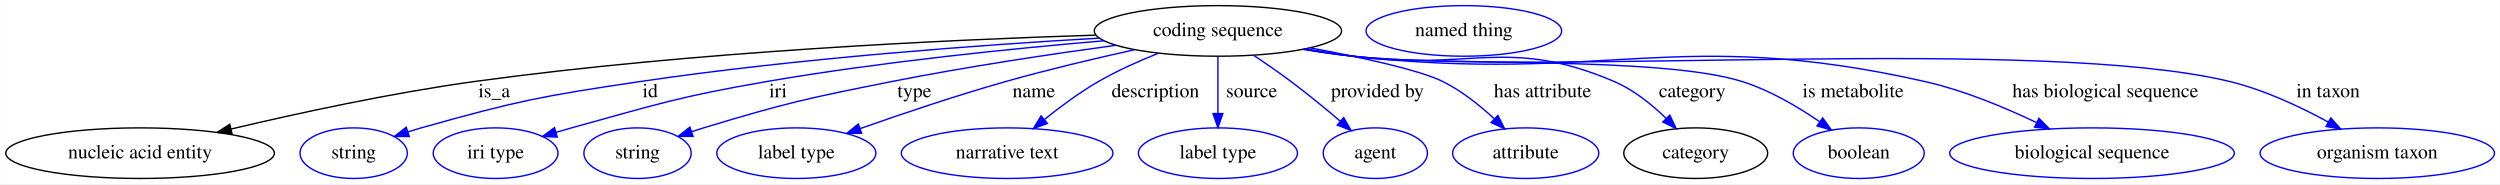
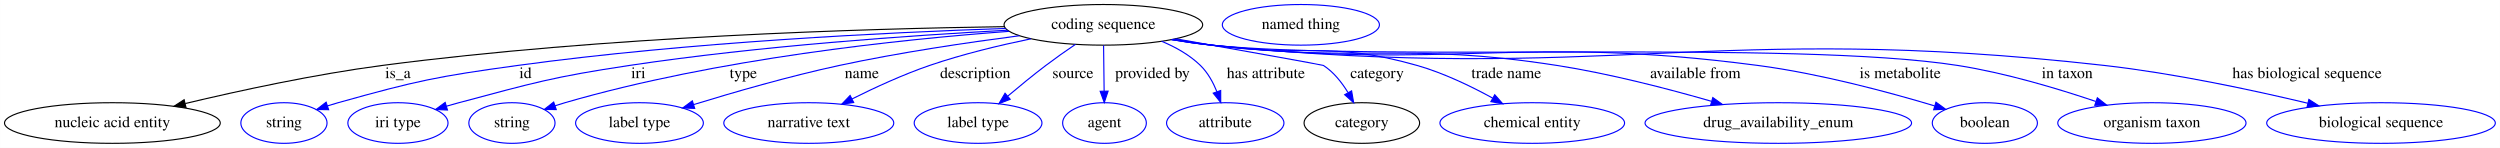
- <svg xmlns="http://www.w3.org/2000/svg" width="1779pt" height="131pt" viewBox="0.00 0.00 1778.73 131.00">
+ <svg xmlns="http://www.w3.org/2000/svg" width="2215pt" height="131pt" viewBox="0.00 0.00 2214.93 131.00">
  <g id="graph0" class="graph" transform="scale(1 1) rotate(0) translate(4 127)">
-     <polygon fill="white" stroke="transparent" points="-4,4 -4,-127 1774.73,-127 1774.73,4 -4,4" />
+     <polygon fill="white" stroke="transparent" points="-4,4 -4,-127 2210.93,-127 2210.93,4 -4,4" />
    <g id="node1" class="node">
-       <ellipse fill="none" stroke="black" cx="862.54" cy="-105" rx="87.99" ry="18" />
-       <text text-anchor="middle" x="862.54" y="-101.3" font-family="Times,serif" font-size="14.00">coding sequence</text>
+       <ellipse fill="none" stroke="black" cx="973.54" cy="-105" rx="87.99" ry="18" />
+       <text text-anchor="middle" x="973.54" y="-101.3" font-family="Times,serif" font-size="14.00">coding sequence</text>
    </g>
    <g id="node2" class="node">
      <ellipse fill="none" stroke="black" cx="95.54" cy="-18" rx="95.58" ry="18" />
      <text text-anchor="middle" x="95.54" y="-14.3" font-family="Times,serif" font-size="14.00">nucleic acid entity</text>
    </g>
    <g id="edge1" class="edge">
-       <path fill="none" stroke="black" d="M775.57,-102C670.43,-98.72 488.33,-90.27 333.54,-69 274.38,-60.87 207.94,-46.46 160.33,-35.19" />
-       <polygon fill="black" stroke="black" points="161,-31.76 150.46,-32.84 159.38,-38.56 161,-31.76" />
-       <text text-anchor="middle" x="347.54" y="-57.8" font-family="Times,serif" font-size="14.00">is_a</text>
+       <path fill="none" stroke="black" d="M886.08,-103.39C762.63,-101.59 530.49,-94.71 334.54,-69 274.9,-61.17 207.94,-46.66 160.1,-35.28" />
+       <polygon fill="black" stroke="black" points="160.74,-31.83 150.19,-32.9 159.1,-38.64 160.74,-31.83" />
+       <text text-anchor="middle" x="348.54" y="-57.8" font-family="Times,serif" font-size="14.00">is_a</text>
    </g>
    <g id="node3" class="node">
      <ellipse fill="none" stroke="blue" cx="247.54" cy="-18" rx="38.19" ry="18" />
      <text text-anchor="middle" x="247.54" y="-14.3" font-family="Times,serif" font-size="14.00">string</text>
    </g>
    <g id="edge2" class="edge">
-       <path fill="none" stroke="blue" d="M778.36,-99.88C695.04,-95.09 564,-85.62 451.54,-69 381.44,-58.64 363.76,-55.2 295.54,-36 292.44,-35.13 289.24,-34.15 286.04,-33.13" />
-       <polygon fill="blue" stroke="blue" points="287.13,-29.81 276.54,-29.96 284.91,-36.45 287.13,-29.81" />
-       <text text-anchor="middle" x="458.54" y="-57.8" font-family="Times,serif" font-size="14.00">id</text>
+       <path fill="none" stroke="blue" d="M886.85,-101.79C783.5,-98.32 605.75,-89.69 454.54,-69 383.04,-59.22 365.05,-55.43 295.54,-36 292.43,-35.13 289.24,-34.17 286.04,-33.15" />
+       <polygon fill="blue" stroke="blue" points="287.12,-29.82 276.53,-29.98 284.91,-36.46 287.12,-29.82" />
+       <text text-anchor="middle" x="461.54" y="-57.8" font-family="Times,serif" font-size="14.00">id</text>
    </g>
    <g id="node4" class="node">
      <ellipse fill="none" stroke="blue" cx="348.54" cy="-18" rx="44.39" ry="18" />
      <text text-anchor="middle" x="348.54" y="-14.3" font-family="Times,serif" font-size="14.00">iri type</text>
    </g>
    <g id="edge3" class="edge">
-       <path fill="none" stroke="blue" d="M781.68,-97.99C716.54,-92.47 622.75,-83.01 541.54,-69 478.97,-58.2 463.75,-52.88 402.54,-36 398.97,-35.01 395.27,-33.95 391.58,-32.85" />
-       <polygon fill="blue" stroke="blue" points="392.43,-29.45 381.84,-29.9 390.4,-36.15 392.43,-29.45" />
-       <text text-anchor="middle" x="549.54" y="-57.8" font-family="Times,serif" font-size="14.00">iri</text>
+       <path fill="none" stroke="blue" d="M888.69,-100.22C803.59,-95.66 668.95,-86.34 553.54,-69 485.61,-58.79 468.93,-53.67 402.54,-36 398.96,-35.05 395.26,-34.01 391.56,-32.92" />
+       <polygon fill="blue" stroke="blue" points="392.4,-29.52 381.82,-29.99 390.39,-36.23 392.4,-29.52" />
+       <text text-anchor="middle" x="561.54" y="-57.8" font-family="Times,serif" font-size="14.00">iri</text>
    </g>
    <g id="node5" class="node">
      <ellipse fill="none" stroke="blue" cx="449.54" cy="-18" rx="38.19" ry="18" />
      <text text-anchor="middle" x="449.54" y="-14.3" font-family="Times,serif" font-size="14.00">string</text>
    </g>
    <g id="edge4" class="edge">
-       <path fill="none" stroke="blue" d="M790.14,-94.82C744.23,-88.56 683.68,-79.53 630.54,-69 570.38,-57.08 555.24,-53.79 496.54,-36 493.78,-35.16 490.94,-34.26 488.09,-33.31" />
-       <polygon fill="blue" stroke="blue" points="489.06,-29.94 478.46,-30 486.78,-36.56 489.06,-29.94" />
-       <text text-anchor="middle" x="646.54" y="-57.8" font-family="Times,serif" font-size="14.00">type</text>
+       <path fill="none" stroke="blue" d="M890.18,-99.24C793.78,-92.12 631.1,-75.06 496.54,-36 493.64,-35.16 490.65,-34.23 487.66,-33.25" />
+       <polygon fill="blue" stroke="blue" points="488.78,-29.93 478.18,-30.02 486.52,-36.56 488.78,-29.93" />
+       <text text-anchor="middle" x="654.54" y="-57.8" font-family="Times,serif" font-size="14.00">type</text>
    </g>
    <g id="node6" class="node">
      <ellipse fill="none" stroke="blue" cx="562.54" cy="-18" rx="56.59" ry="18" />
      <text text-anchor="middle" x="562.54" y="-14.3" font-family="Times,serif" font-size="14.00">label type</text>
    </g>
    <g id="edge5" class="edge">
-       <path fill="none" stroke="blue" d="M803.4,-91.67C775.4,-85.48 741.58,-77.5 711.54,-69 676.4,-59.05 637.26,-45.84 607.92,-35.49" />
-       <polygon fill="blue" stroke="blue" points="608.96,-32.15 598.37,-32.1 606.62,-38.74 608.96,-32.15" />
-       <text text-anchor="middle" x="731.54" y="-57.8" font-family="Times,serif" font-size="14.00">name</text>
+       <path fill="none" stroke="blue" d="M899.33,-95.35C853.11,-89.35 792.55,-80.4 739.54,-69 695.31,-59.49 645.83,-45.19 610.45,-34.32" />
+       <polygon fill="blue" stroke="blue" points="611.45,-30.96 600.86,-31.35 609.38,-37.65 611.45,-30.96" />
+       <text text-anchor="middle" x="759.54" y="-57.8" font-family="Times,serif" font-size="14.00">name</text>
    </g>
    <g id="node7" class="node">
      <ellipse fill="none" stroke="blue" cx="712.54" cy="-18" rx="75.29" ry="18" />
      <text text-anchor="middle" x="712.54" y="-14.3" font-family="Times,serif" font-size="14.00">narrative text</text>
    </g>
    <g id="edge6" class="edge">
-       <path fill="none" stroke="blue" d="M819.99,-89.04C806.08,-83.49 790.81,-76.65 777.54,-69 764.14,-61.27 750.41,-51.1 739.04,-41.95" />
-       <polygon fill="blue" stroke="blue" points="741.17,-39.16 731.22,-35.52 736.72,-44.57 741.17,-39.16" />
-       <text text-anchor="middle" x="818.04" y="-57.8" font-family="Times,serif" font-size="14.00">description</text>
+       <path fill="none" stroke="blue" d="M909.38,-92.61C881.4,-86.83 848.46,-78.92 819.54,-69 796.1,-60.96 770.94,-49.37 750.92,-39.37" />
+       <polygon fill="blue" stroke="blue" points="752.32,-36.16 741.81,-34.76 749.15,-42.4 752.32,-36.16" />
+       <text text-anchor="middle" x="860.04" y="-57.8" font-family="Times,serif" font-size="14.00">description</text>
    </g>
    <g id="node8" class="node">
      <ellipse fill="none" stroke="blue" cx="862.54" cy="-18" rx="56.59" ry="18" />
      <text text-anchor="middle" x="862.54" y="-14.3" font-family="Times,serif" font-size="14.00">label type</text>
    </g>
    <g id="edge7" class="edge">
-       <path fill="none" stroke="blue" d="M862.54,-86.8C862.54,-75.16 862.54,-59.55 862.54,-46.24" />
-       <polygon fill="blue" stroke="blue" points="866.04,-46.18 862.54,-36.18 859.04,-46.18 866.04,-46.18" />
-       <text text-anchor="middle" x="886.54" y="-57.8" font-family="Times,serif" font-size="14.00">source</text>
+       <path fill="none" stroke="blue" d="M948.83,-87.72C940.37,-81.97 930.93,-75.35 922.54,-69 911.28,-60.47 899.25,-50.61 888.94,-41.91" />
+       <polygon fill="blue" stroke="blue" points="890.98,-39.04 881.09,-35.22 886.44,-44.37 890.98,-39.04" />
+       <text text-anchor="middle" x="946.54" y="-57.8" font-family="Times,serif" font-size="14.00">source</text>
    </g>
    <g id="node9" class="node">
      <ellipse fill="none" stroke="blue" cx="974.54" cy="-18" rx="37.09" ry="18" />
      <text text-anchor="middle" x="974.54" y="-14.3" font-family="Times,serif" font-size="14.00">agent</text>
    </g>
    <g id="edge8" class="edge">
-       <path fill="none" stroke="blue" d="M888.03,-87.6C896.59,-81.89 906.1,-75.33 914.54,-69 926.38,-60.12 939.04,-49.72 949.66,-40.71" />
-       <polygon fill="blue" stroke="blue" points="952.01,-43.3 957.33,-34.14 947.46,-37.98 952.01,-43.3" />
-       <text text-anchor="middle" x="976.04" y="-57.8" font-family="Times,serif" font-size="14.00">provided by</text>
+       <path fill="none" stroke="blue" d="M973.74,-86.8C973.88,-75.16 974.06,-59.55 974.22,-46.24" />
+       <polygon fill="blue" stroke="blue" points="977.72,-46.22 974.34,-36.18 970.72,-46.13 977.72,-46.22" />
+       <text text-anchor="middle" x="1017.04" y="-57.8" font-family="Times,serif" font-size="14.00">provided by</text>
    </g>
    <g id="node10" class="node">
      <ellipse fill="none" stroke="blue" cx="1081.54" cy="-18" rx="51.99" ry="18" />
      <text text-anchor="middle" x="1081.54" y="-14.3" font-family="Times,serif" font-size="14.00">attribute</text>
    </g>
    <g id="edge9" class="edge">
-       <path fill="none" stroke="blue" d="M928.21,-92.94C964.66,-86.16 1005.91,-77.22 1022.54,-69 1035.97,-62.36 1048.9,-52.01 1059.21,-42.45" />
-       <polygon fill="blue" stroke="blue" points="1061.79,-44.83 1066.56,-35.36 1056.93,-39.79 1061.79,-44.83" />
-       <text text-anchor="middle" x="1093.54" y="-57.8" font-family="Times,serif" font-size="14.00">has attribute</text>
+       <path fill="none" stroke="blue" d="M1025.14,-90.43C1037.54,-85.29 1049.95,-78.33 1059.54,-69 1066.09,-62.63 1070.83,-53.98 1074.18,-45.66" />
+       <polygon fill="blue" stroke="blue" points="1077.49,-46.8 1077.52,-36.21 1070.89,-44.47 1077.49,-46.8" />
+       <text text-anchor="middle" x="1117.54" y="-57.8" font-family="Times,serif" font-size="14.00">has attribute</text>
    </g>
    <g id="node11" class="node">
      <ellipse fill="none" stroke="black" cx="1202.54" cy="-18" rx="51.19" ry="18" />
      <text text-anchor="middle" x="1202.54" y="-14.3" font-family="Times,serif" font-size="14.00">category</text>
    </g>
    <g id="edge10" class="edge">
-       <path fill="none" stroke="blue" d="M924.66,-92.26C935.91,-90.35 947.56,-88.5 958.54,-87 1040.83,-75.75 1068.17,-101.65 1144.54,-69 1158.37,-63.09 1171.31,-52.63 1181.44,-42.81" />
-       <polygon fill="blue" stroke="blue" points="1184.1,-45.09 1188.61,-35.5 1179.11,-40.19 1184.1,-45.09" />
-       <text text-anchor="middle" x="1200.04" y="-57.8" font-family="Times,serif" font-size="14.00">category</text>
+       <path fill="none" stroke="blue" d="M1037.62,-92.65C1094.19,-82.6 1167.83,-69.46 1168.54,-69 1177.56,-63.15 1184.81,-53.97 1190.25,-45.07" />
+       <polygon fill="blue" stroke="blue" points="1193.47,-46.49 1195.28,-36.05 1187.35,-43.09 1193.47,-46.49" />
+       <text text-anchor="middle" x="1216.04" y="-57.8" font-family="Times,serif" font-size="14.00">category</text>
    </g>
    <g id="node13" class="node">
-       <ellipse fill="none" stroke="blue" cx="1318.54" cy="-18" rx="46.59" ry="18" />
-       <text text-anchor="middle" x="1318.54" y="-14.3" font-family="Times,serif" font-size="14.00">boolean</text>
+       <ellipse fill="none" stroke="blue" cx="1353.54" cy="-18" rx="81.79" ry="18" />
+       <text text-anchor="middle" x="1353.54" y="-14.3" font-family="Times,serif" font-size="14.00">chemical entity</text>
    </g>
    <g id="edge11" class="edge">
-       <path fill="none" stroke="blue" d="M923.85,-92.11C935.34,-90.17 947.28,-88.36 958.54,-87 1019.78,-79.61 1176.68,-87.44 1235.54,-69 1255.27,-62.82 1275.18,-51.05 1290.56,-40.49" />
-       <polygon fill="blue" stroke="blue" points="1292.92,-43.1 1299.05,-34.45 1288.87,-37.39 1292.92,-43.1" />
-       <text text-anchor="middle" x="1314.54" y="-57.8" font-family="Times,serif" font-size="14.00">is metabolite</text>
+       <path fill="none" stroke="blue" d="M1035.66,-92.28C1046.91,-90.37 1058.56,-88.51 1069.54,-87 1150.06,-75.91 1173.36,-91.24 1251.54,-69 1274.85,-62.37 1299.29,-50.58 1318.4,-40.12" />
+       <polygon fill="blue" stroke="blue" points="1320.31,-43.06 1327.32,-35.11 1316.89,-36.95 1320.31,-43.06" />
+       <text text-anchor="middle" x="1330.54" y="-57.8" font-family="Times,serif" font-size="14.00">trade name</text>
    </g>
    <g id="node14" class="node">
-       <ellipse fill="none" stroke="blue" cx="1484.54" cy="-18" rx="101.28" ry="18" />
-       <text text-anchor="middle" x="1484.54" y="-14.3" font-family="Times,serif" font-size="14.00">biological sequence</text>
+       <ellipse fill="none" stroke="blue" cx="1571.54" cy="-18" rx="118.08" ry="18" />
+       <text text-anchor="middle" x="1571.54" y="-14.3" font-family="Times,serif" font-size="14.00">drug_availability_enum</text>
    </g>
    <g id="edge12" class="edge">
-       <path fill="none" stroke="blue" d="M923.31,-92C934.96,-90.05 947.1,-88.26 958.54,-87 1138.52,-67.17 1188.88,-108.69 1365.54,-69 1393.09,-62.81 1422.35,-50.6 1444.96,-39.8" />
-       <polygon fill="blue" stroke="blue" points="1446.77,-42.81 1454.22,-35.28 1443.7,-36.52 1446.77,-42.81" />
-       <text text-anchor="middle" x="1494.04" y="-57.8" font-family="Times,serif" font-size="14.00">has biological sequence</text>
+       <path fill="none" stroke="blue" d="M1034.84,-92.05C1046.34,-90.12 1058.28,-88.32 1069.54,-87 1204.85,-71.1 1240.92,-89.93 1375.54,-69 1422.05,-61.77 1473.58,-48.4 1512.13,-37.31" />
+       <polygon fill="blue" stroke="blue" points="1513.52,-40.55 1522.14,-34.4 1511.56,-33.83 1513.52,-40.55" />
+       <text text-anchor="middle" x="1498.04" y="-57.8" font-family="Times,serif" font-size="14.00">available from</text>
    </g>
    <g id="node15" class="node">
-       <ellipse fill="none" stroke="blue" cx="1687.54" cy="-18" rx="83.39" ry="18" />
-       <text text-anchor="middle" x="1687.54" y="-14.3" font-family="Times,serif" font-size="14.00">organism taxon</text>
+       <ellipse fill="none" stroke="blue" cx="1754.54" cy="-18" rx="46.59" ry="18" />
+       <text text-anchor="middle" x="1754.54" y="-14.3" font-family="Times,serif" font-size="14.00">boolean</text>
    </g>
    <g id="edge13" class="edge">
-       <path fill="none" stroke="blue" d="M923.04,-91.9C934.77,-89.95 947.01,-88.18 958.54,-87 1096.54,-72.87 1447.68,-101.52 1582.54,-69 1607.11,-63.08 1632.76,-50.99 1652.55,-40.19" />
-       <polygon fill="blue" stroke="blue" points="1654.48,-43.12 1661.49,-35.18 1651.06,-37.01 1654.48,-43.12" />
-       <text text-anchor="middle" x="1652.54" y="-57.8" font-family="Times,serif" font-size="14.00">in taxon</text>
+       <path fill="none" stroke="blue" d="M1034.3,-91.94C1045.96,-89.99 1058.1,-88.22 1069.54,-87 1283.59,-64.18 1340.11,-97.01 1553.54,-69 1608.27,-61.82 1669.63,-45.27 1709.99,-33.18" />
+       <polygon fill="blue" stroke="blue" points="1711.23,-36.46 1719.78,-30.2 1709.2,-29.76 1711.23,-36.46" />
+       <text text-anchor="middle" x="1679.54" y="-57.8" font-family="Times,serif" font-size="14.00">is metabolite</text>
+     </g>
+     <g id="node16" class="node">
+       <ellipse fill="none" stroke="blue" cx="1902.54" cy="-18" rx="83.39" ry="18" />
+       <text text-anchor="middle" x="1902.54" y="-14.3" font-family="Times,serif" font-size="14.00">organism taxon</text>
+     </g>
+     <g id="edge14" class="edge">
+       <path fill="none" stroke="blue" d="M1034.04,-91.89C1045.77,-89.93 1058.01,-88.17 1069.54,-87 1215.73,-72.15 1585.36,-91.69 1730.54,-69 1772.63,-62.42 1818.92,-48.57 1852.87,-37.11" />
+       <polygon fill="blue" stroke="blue" points="1854.22,-40.35 1862.54,-33.79 1851.95,-33.72 1854.22,-40.35" />
+       <text text-anchor="middle" x="1827.54" y="-57.8" font-family="Times,serif" font-size="14.00">in taxon</text>
+     </g>
+     <g id="node17" class="node">
+       <ellipse fill="none" stroke="blue" cx="2105.54" cy="-18" rx="101.28" ry="18" />
+       <text text-anchor="middle" x="2105.54" y="-14.3" font-family="Times,serif" font-size="14.00">biological sequence</text>
+     </g>
+     <g id="edge15" class="edge">
+       <path fill="none" stroke="blue" d="M1033.78,-91.89C1045.59,-89.92 1057.92,-88.15 1069.54,-87 1419.47,-52.24 1511.1,-108.31 1860.54,-69 1922.29,-62.05 1991.58,-47.24 2040.68,-35.53" />
+       <polygon fill="blue" stroke="blue" points="2041.63,-38.91 2050.53,-33.16 2039.99,-32.1 2041.63,-38.91" />
+       <text text-anchor="middle" x="2040.04" y="-57.8" font-family="Times,serif" font-size="14.00">has biological sequence</text>
    </g>
    <g id="node12" class="node">
-       <ellipse fill="none" stroke="blue" cx="1037.54" cy="-105" rx="69.59" ry="18" />
-       <text text-anchor="middle" x="1037.54" y="-101.3" font-family="Times,serif" font-size="14.00">named thing</text>
+       <ellipse fill="none" stroke="blue" cx="1148.54" cy="-105" rx="69.59" ry="18" />
+       <text text-anchor="middle" x="1148.54" y="-101.3" font-family="Times,serif" font-size="14.00">named thing</text>
    </g>
  </g>
</svg>
